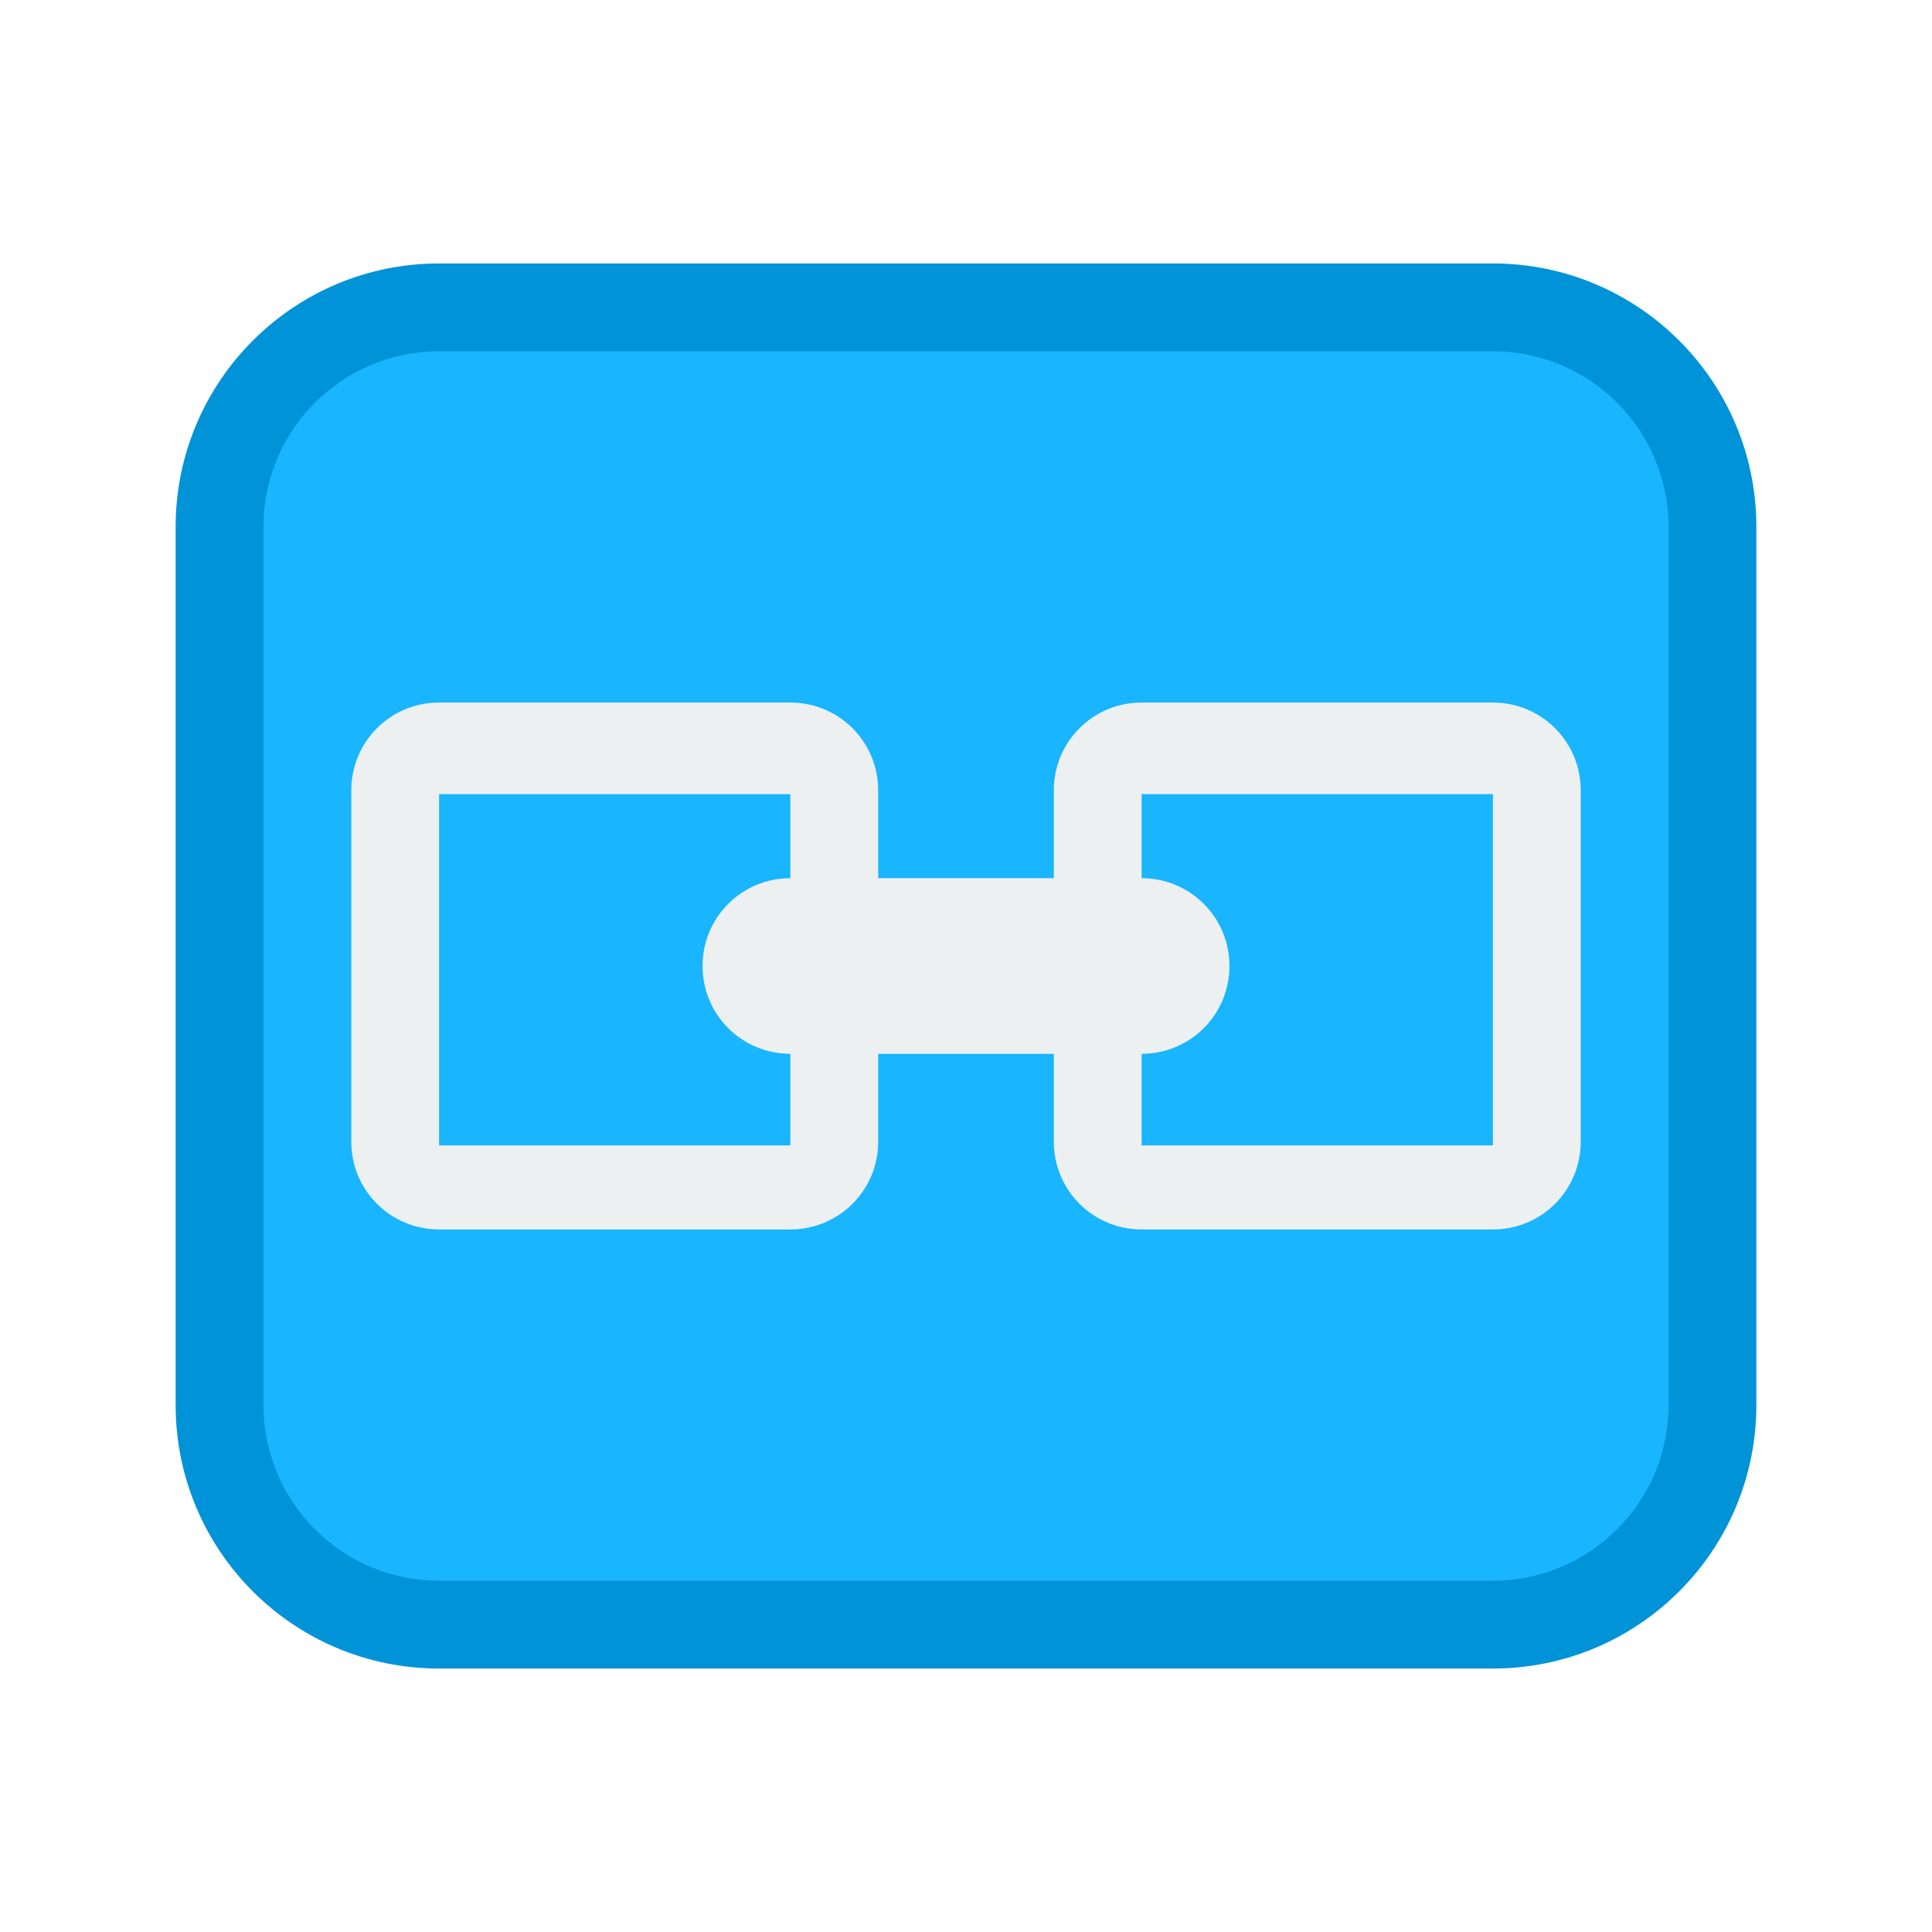
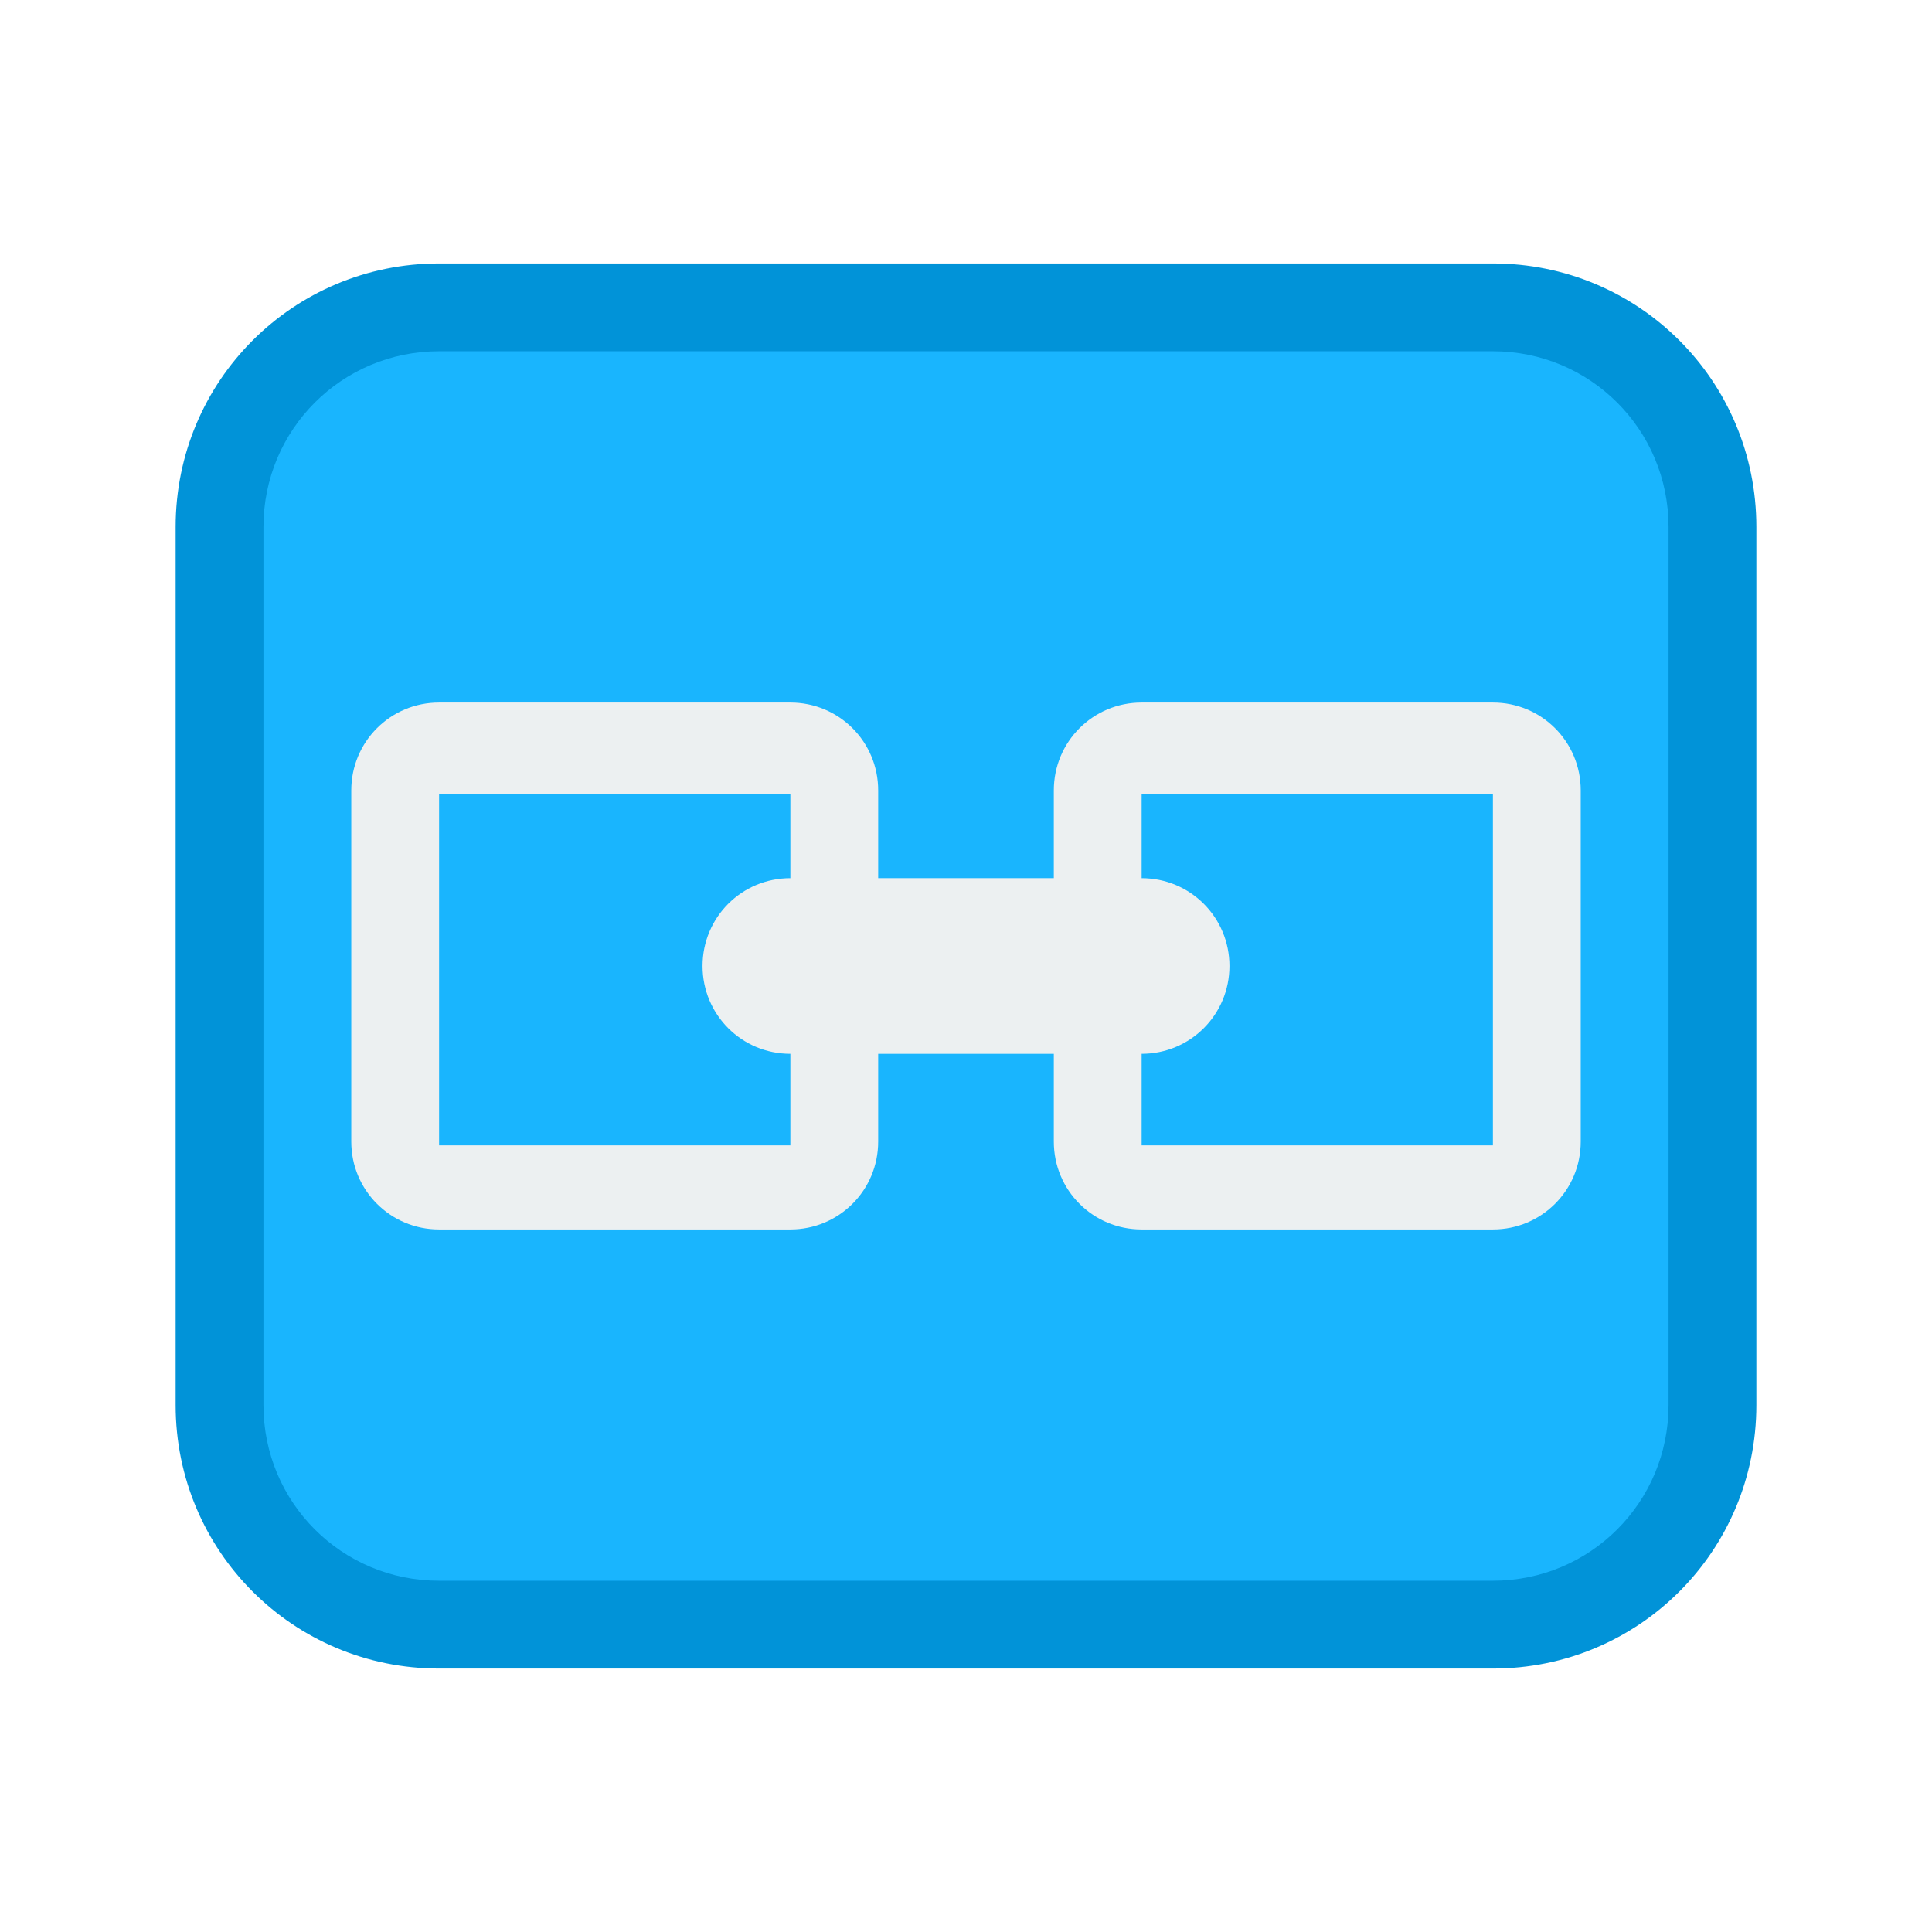
- <svg xmlns="http://www.w3.org/2000/svg" viewBox="0 0 22 22" version="1.1" id="svg4359" height="22" width="22">
-   <defs id="defs4361" />
-   <g transform="translate(0,-26)" id="layer1">
-     <rect ry="3" y="29" x="2" height="16" width="18" id="rect4152" style="opacity:1;fill:#0193d8;fill-opacity:1;stroke:none;stroke-width:0.1;stroke-linecap:square;stroke-linejoin:miter;stroke-miterlimit:4;stroke-dasharray:none;stroke-dashoffset:0;stroke-opacity:1" />
-     <rect ry="2" y="30" x="3" height="14" width="16" id="rect4154" style="opacity:1;fill:#19b5fe;fill-opacity:1;stroke:none;stroke-width:0.1;stroke-linecap:square;stroke-linejoin:miter;stroke-miterlimit:4;stroke-dasharray:none;stroke-dashoffset:0;stroke-opacity:1" />
-     <path id="path4180" transform="translate(0,26)" d="M 5 8 C 4.446 8 4 8.446 4 9 L 4 13 C 4 13.554 4.446 14 5 14 L 9 14 C 9.554 14 10 13.554 10 13 L 10 12 L 12 12 L 12 13 C 12 13.554 12.446 14 13 14 L 17 14 C 17.554 14 18 13.554 18 13 L 18 9 C 18 8.446 17.554 8 17 8 L 13 8 C 12.446 8 12 8.446 12 9 L 12 10 L 10 10 L 10 9 C 10 8.446 9.554 8 9 8 L 5 8 z M 5 9.043 L 9 9.043 L 9 10 C 8.446 10 8 10.446 8 11 C 8 11.554 8.446 12 9 12 L 9 13.043 L 5 13.043 L 5 9.043 z M 13 9.043 L 17 9.043 L 17 13.043 L 13 13.043 L 13 12 C 13.554 12 14 11.554 14 11 C 14 10.446 13.554 10 13 10 L 13 9.043 z " style="opacity:1;fill:#ecf0f1;fill-opacity:1;stroke:none;stroke-width:0.1;stroke-linecap:square;stroke-linejoin:miter;stroke-miterlimit:4;stroke-dasharray:none;stroke-dashoffset:0;stroke-opacity:1" />
-   </g>
+ <svg xmlns="http://www.w3.org/2000/svg" id="svg4359" version="1.1" viewBox="0 0 22 22">
+   <path id="rect4152" d="m5 3h12c1.662 0 3 1.338 3 3v10c0 1.662-1.338 3-3 3h-12c-1.662 0-3-1.338-3-3v-10c0-1.662 1.338-3 3-3z" style="fill:#0193d8" />
+   <path id="rect4154" d="m5 4h12c1.108 0 2 0.892 2 2v10c0 1.108-0.892 2-2 2h-12c-1.108 0-2-0.892-2-2v-10c0-1.108 0.892-2 2-2z" style="fill:#19b5fe" />
+   <path id="path4180" d="m5 8c-0.554 0-1 0.446-1 1v4c0 0.554 0.446 1 1 1h4c0.554 0 1-0.446 1-1v-1h2v1c0 0.554 0.446 1 1 1h4c0.554 0 1-0.446 1-1v-4c0-0.554-0.446-1-1-1h-4c-0.554 0-1 0.446-1 1v1h-2v-1c0-0.554-0.446-1-1-1zm0 1.043h4v0.957c-0.554 0-1 0.446-1 1s0.446 1 1 1v1.043h-4zm8 0h4v4h-4v-1.043c0.554 0 1-0.446 1-1s-0.446-1-1-1z" style="fill:#ecf0f1" />
</svg>
